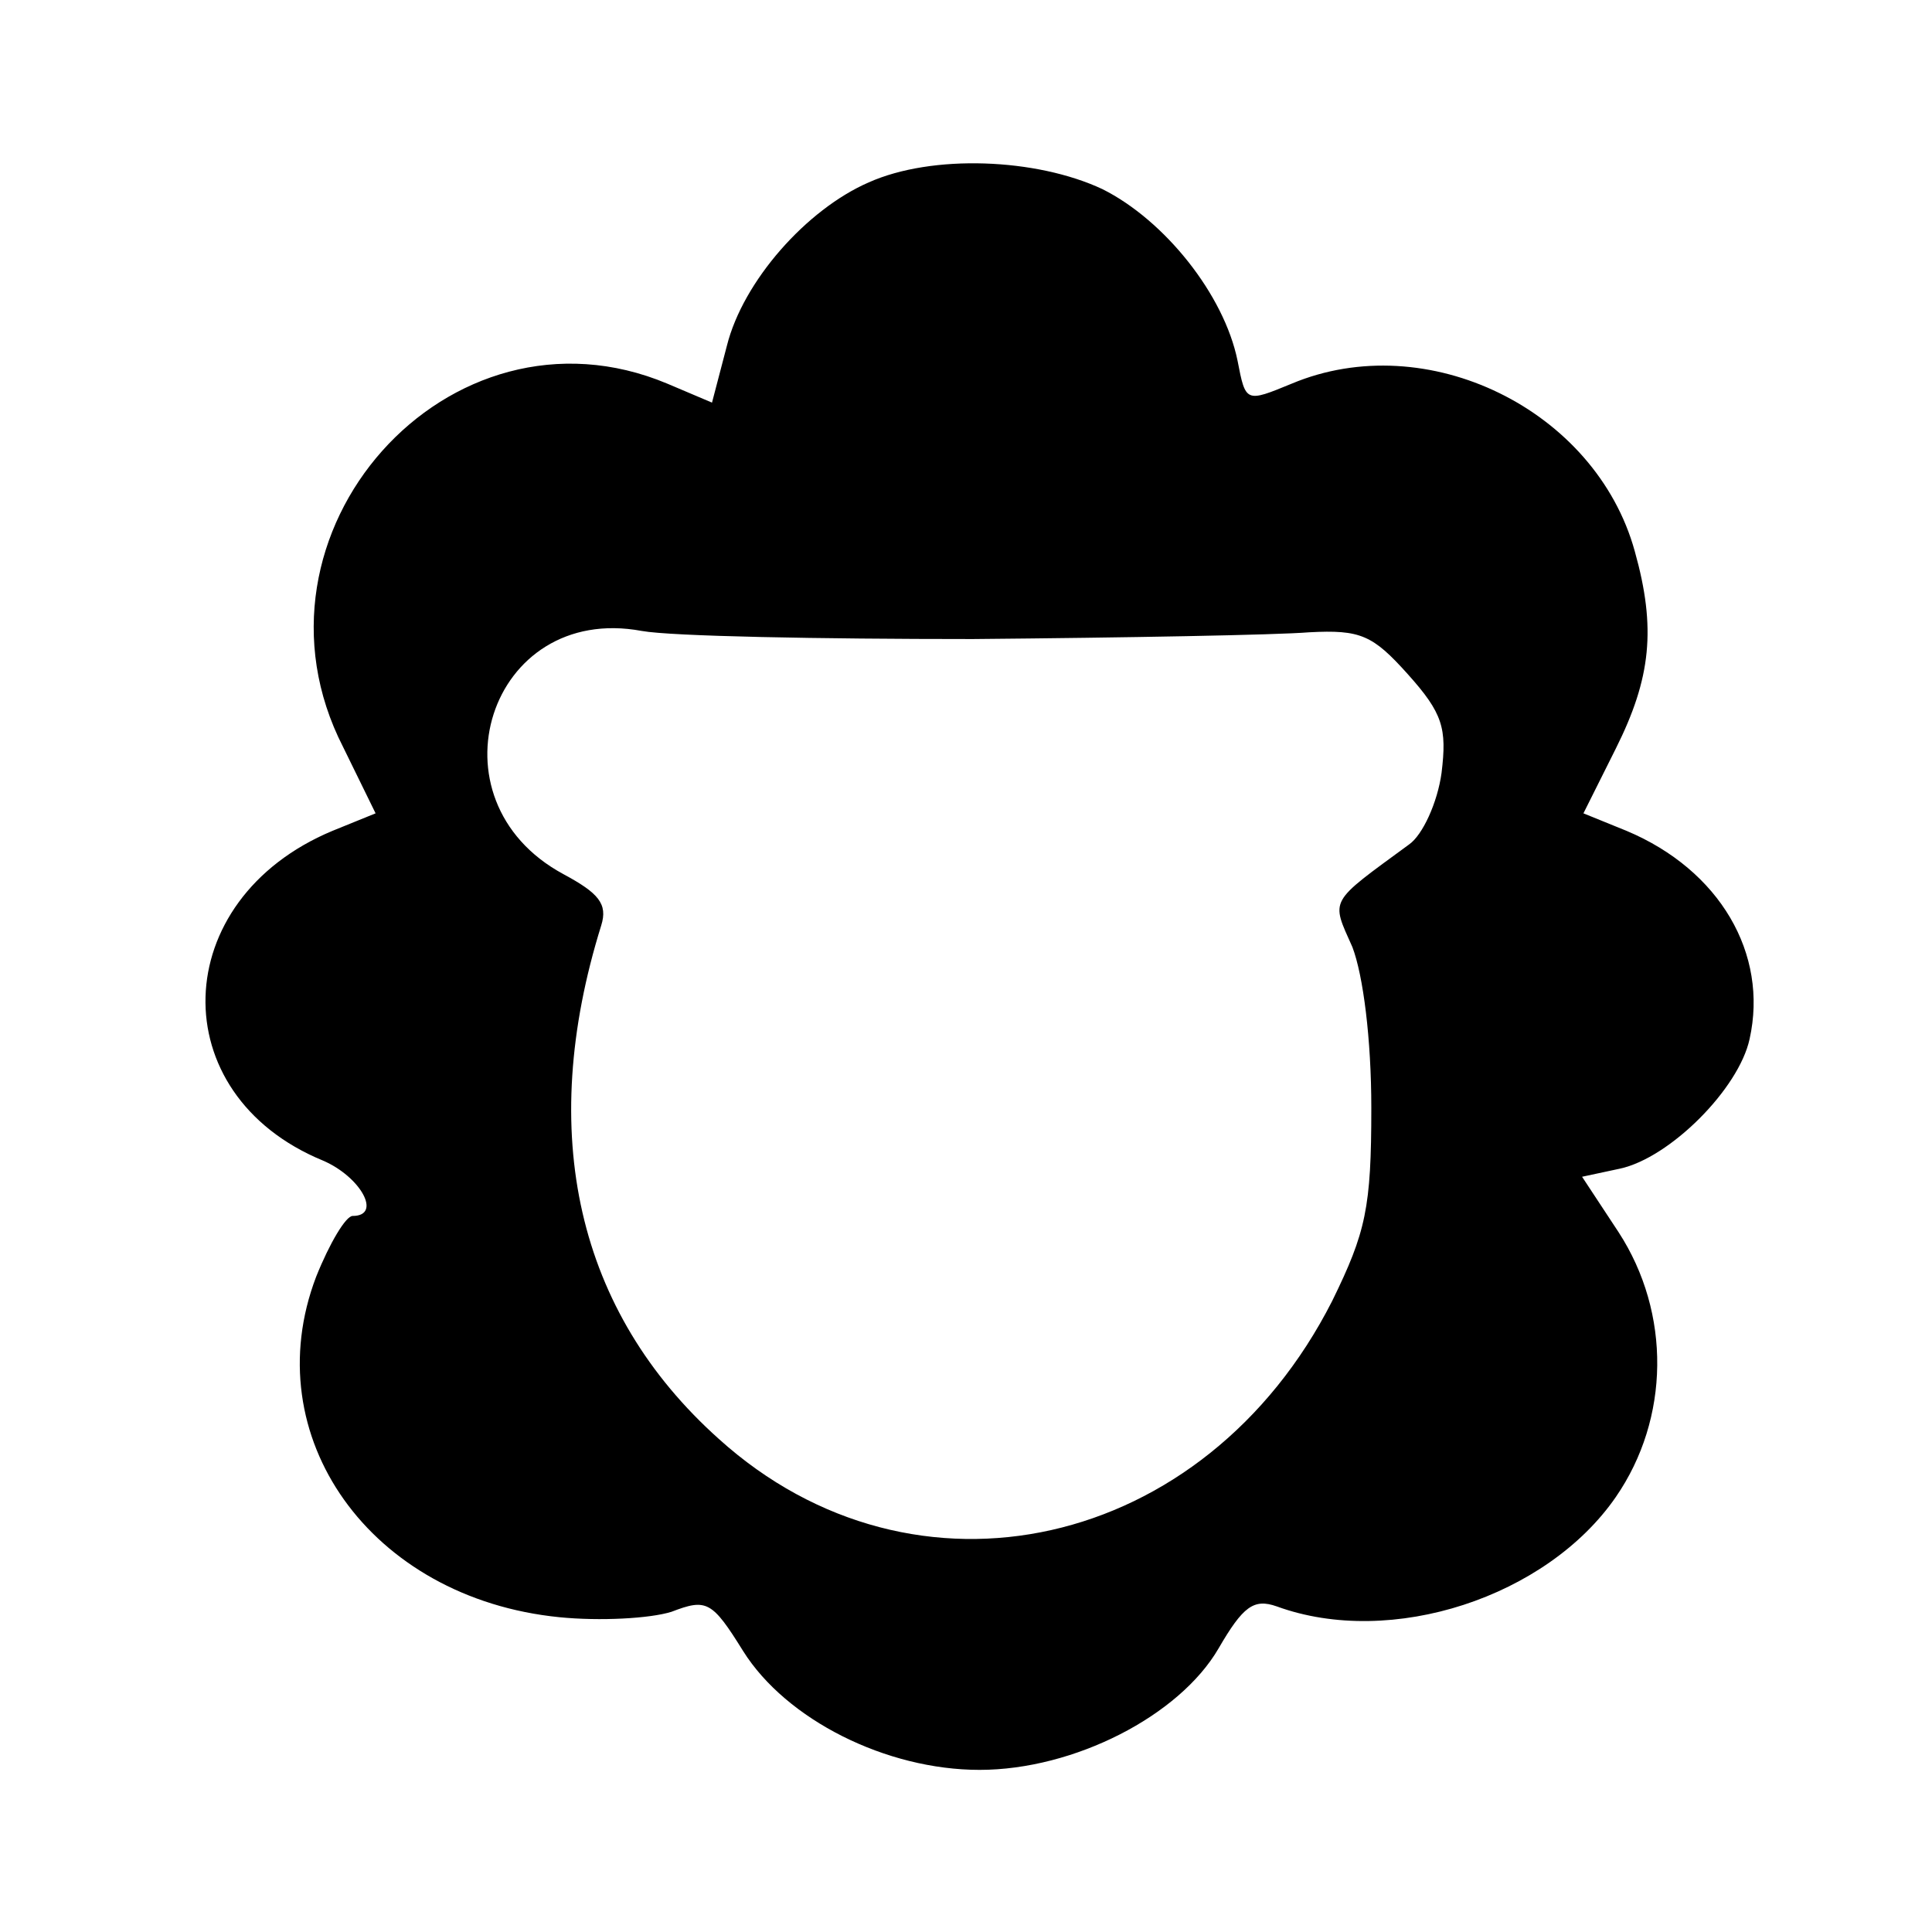
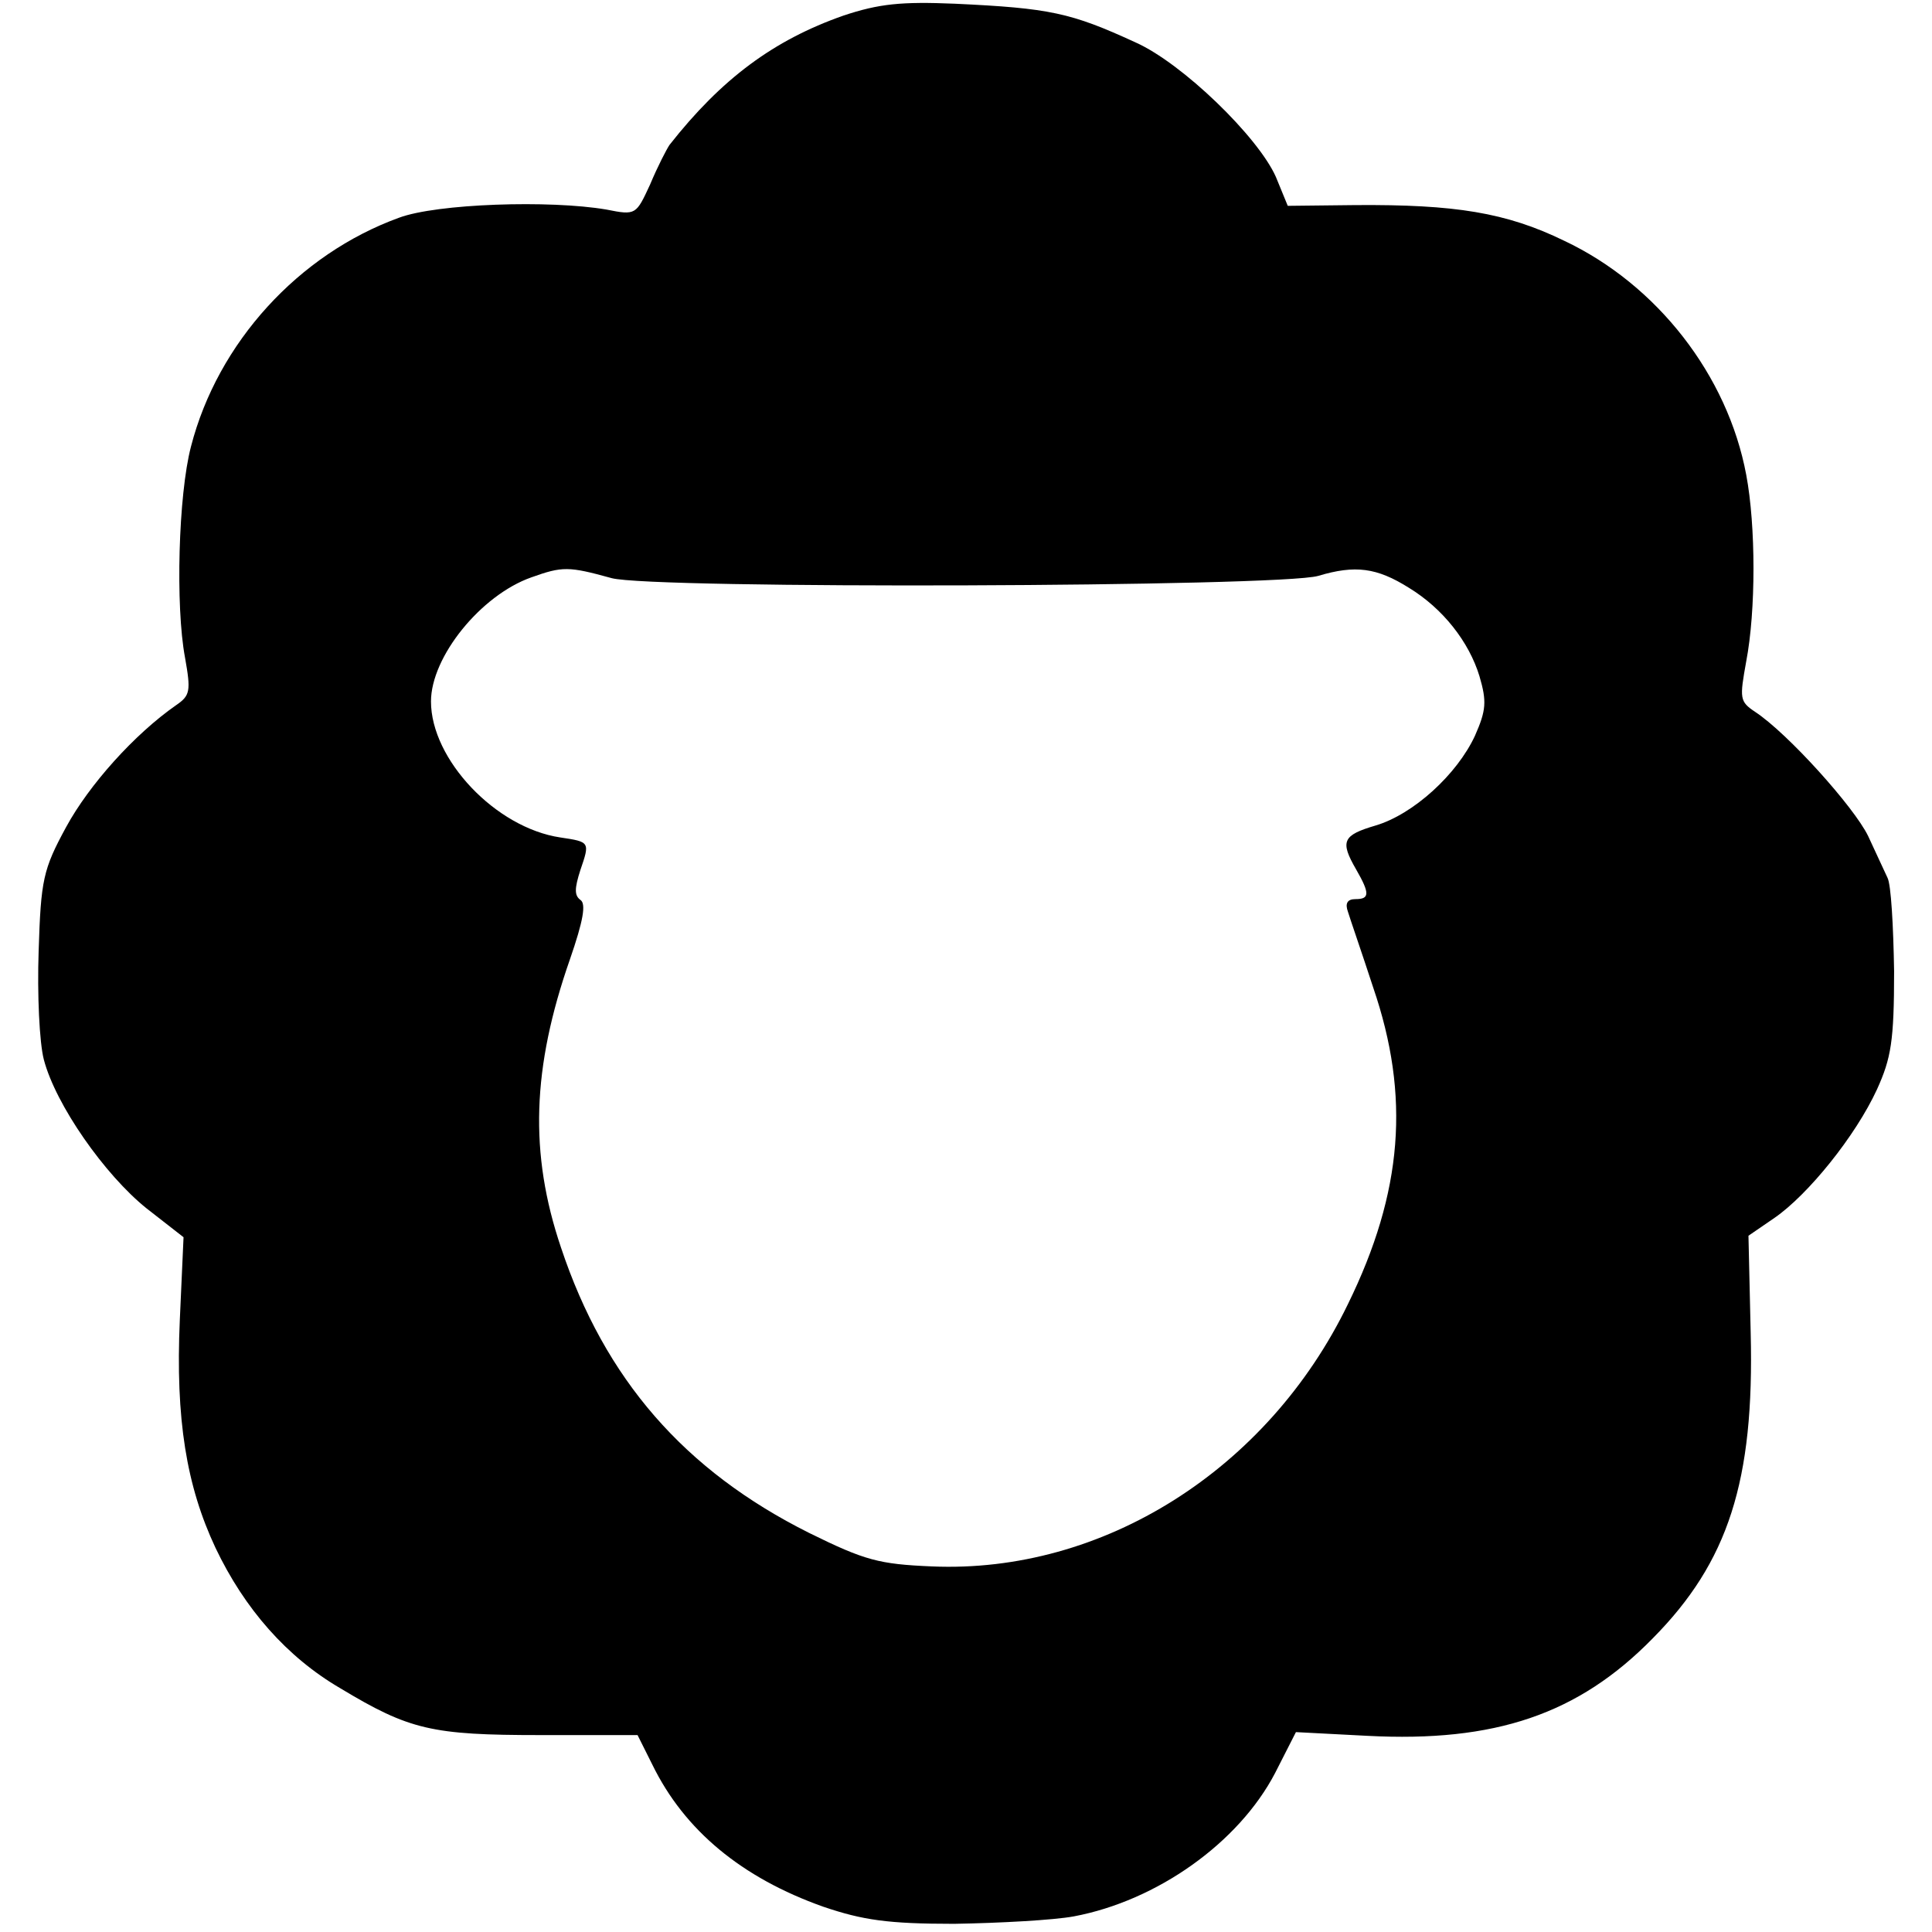
- <svg xmlns="http://www.w3.org/2000/svg" version="1.0" width="143pt" height="143pt" viewBox="0 0 143 143" preserveAspectRatio="xMidYMid meet">
-   <g transform="translate(0,143) scale(0.1,-0.1)" fill="#000000" stroke="none">
-     <path d="M643 1295 c-46 -20 -93 -73 -105 -121 l-11 -42 -33 14 c-162 68 -321 -111 -240 -269 l24 -49 -32 -13 c-122 -51 -126 -195 -7 -244 28 -12 44 -41 22 -41 -5 0 -17 -20 -27 -45 -45 -118 40 -238 180 -252 30 -3 67 -1 83 4 26 10 30 8 53 -29 32 -51 106 -88 175 -88 70 0 148 40 177 90 18 31 26 37 43 31 85 -31 200 7 251 81 40 58 41 136 2 196 l-27 41 28 6 c37 8 88 59 96 96 14 63 -22 125 -91 154 l-32 13 24 48 c26 52 30 89 14 146 -29 105 -154 166 -254 124 -34 -14 -34 -14 -40 17 -10 49 -54 104 -100 127 -49 23 -126 26 -173 5z m77 -338 c113 1 225 3 249 5 38 2 47 -2 73 -31 26 -29 29 -40 25 -73 -3 -22 -14 -46 -24 -53 -60 -44 -58 -40 -42 -76 8 -21 14 -68 14 -119 0 -74 -4 -92 -29 -143 -94 -185 -309 -233 -454 -102 -105 94 -135 226 -87 380 5 16 -2 24 -28 38 -102 55 -55 201 58 180 22 -4 132 -6 245 -6z" />
+ <svg xmlns="http://www.w3.org/2000/svg" version="1.0" width="260pt" height="260pt" viewBox="0 0 260 260" preserveAspectRatio="xMidYMid meet">
+   <g transform="translate(0,260) scale(0.1,-0.1)" fill="#000000" stroke="none">
+     <path d="M1135 2579 c-94 -33 -164 -85 -234 -174 -4 -6 -16 -29 -26 -53 -19 -41 -19 -42 -59 -34 -76 13 -228 8 -279 -11 -135 -49 -244 -168 -280 -308 -17 -65 -21 -215 -8 -284 8 -45 7 -51 -12 -64 -56 -39 -117 -107 -148 -164 -31 -57 -34 -71 -37 -167 -2 -58 1 -123 7 -146 16 -61 82 -155 138 -200 l50 -39 -5 -111 c-6 -134 9 -224 48 -307 39 -82 96 -147 168 -189 93 -56 123 -63 269 -63 l131 0 20 -40 c43 -88 120 -152 230 -191 53 -18 87 -23 176 -23 61 1 134 5 161 10 112 21 222 99 271 193 l28 55 96 -5 c172 -9 284 29 384 131 102 103 137 212 132 411 l-3 131 35 24 c45 31 109 110 138 173 19 42 23 65 23 159 -1 60 -4 117 -9 126 -4 9 -16 34 -26 56 -19 39 -108 138 -152 167 -21 14 -21 18 -12 68 13 68 13 182 0 251 -25 134 -120 256 -245 315 -78 38 -147 49 -281 48 l-91 -1 -16 39 c-24 54 -126 153 -189 181 -87 40 -115 46 -243 52 -72 3 -102 0 -150 -16z m-312 -757 c54 -15 900 -12 951 3 50 15 79 11 122 -16 46 -28 81 -73 95 -119 10 -34 9 -46 -6 -80 -24 -52 -83 -106 -134 -121 -44 -13 -48 -21 -26 -59 19 -33 18 -40 -1 -40 -11 0 -14 -6 -10 -17 3 -10 19 -56 34 -102 50 -146 40 -275 -34 -426 -108 -223 -330 -363 -560 -353 -71 3 -90 8 -165 45 -168 84 -275 207 -334 384 -43 127 -39 242 12 388 18 52 22 75 14 80 -8 6 -8 15 0 40 13 38 13 38 -27 44 -87 13 -174 105 -174 183 0 60 67 143 135 167 42 15 50 15 108 -1z" />
  </g>
</svg>
